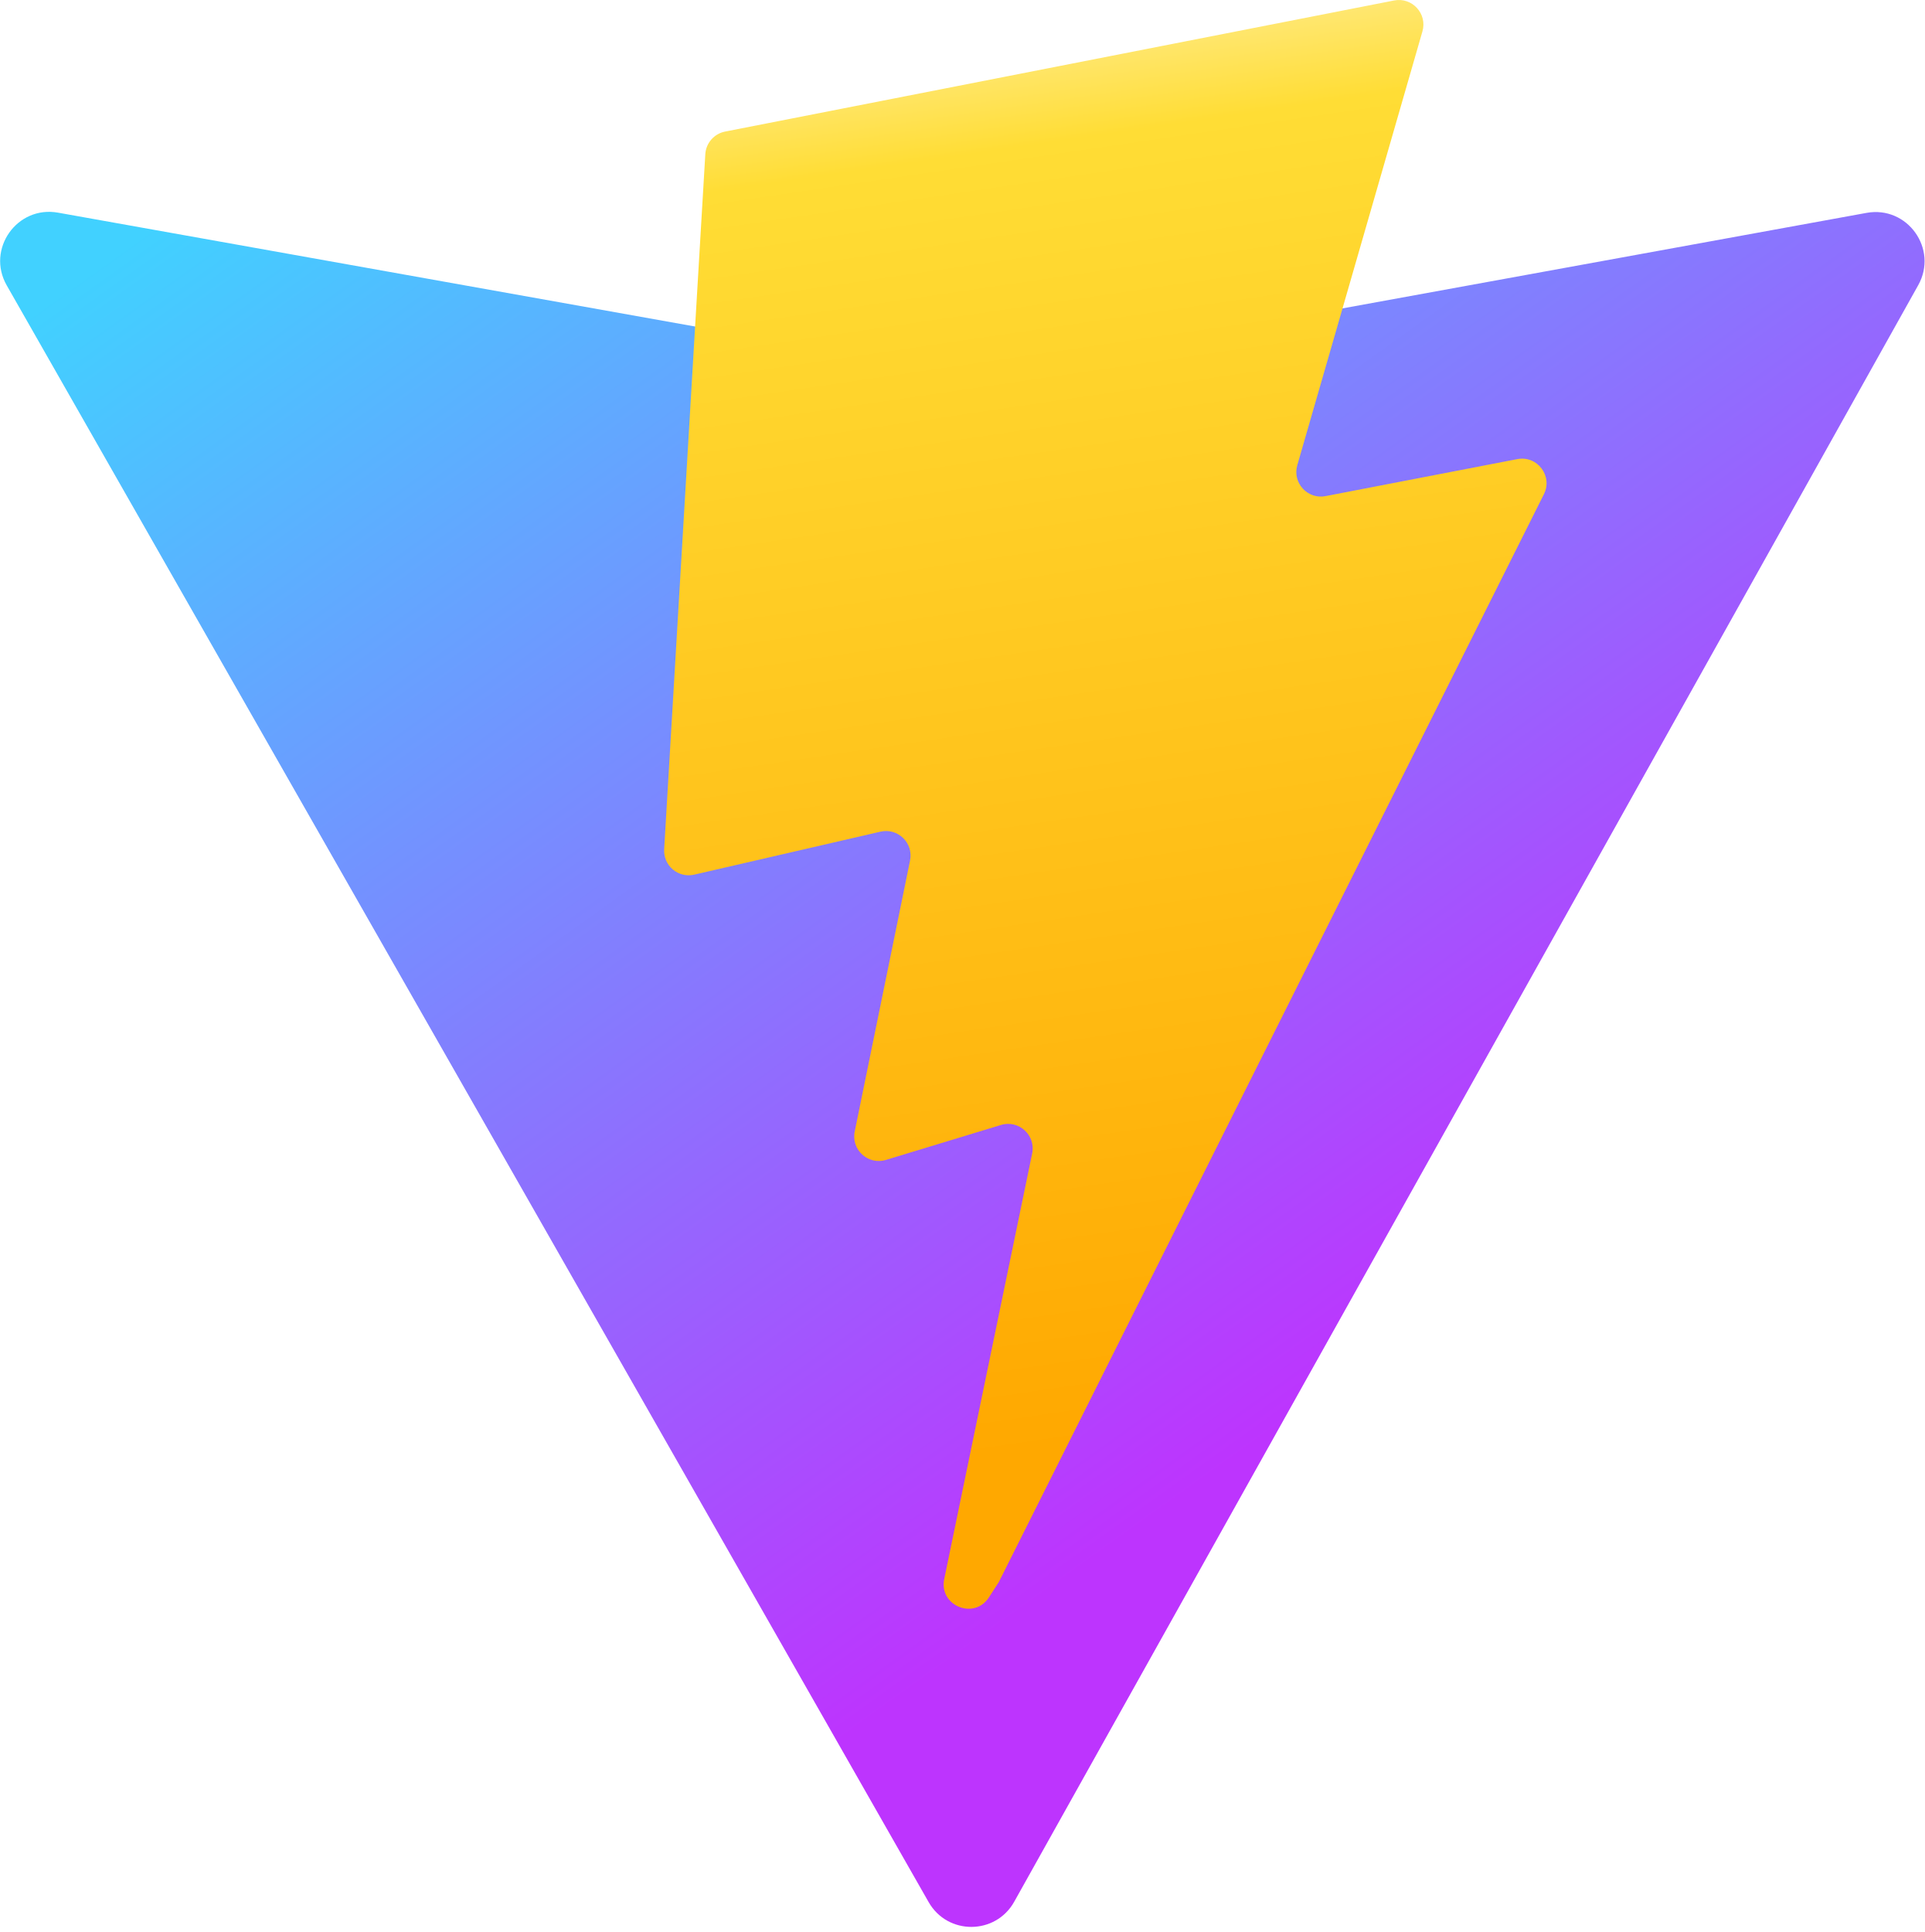
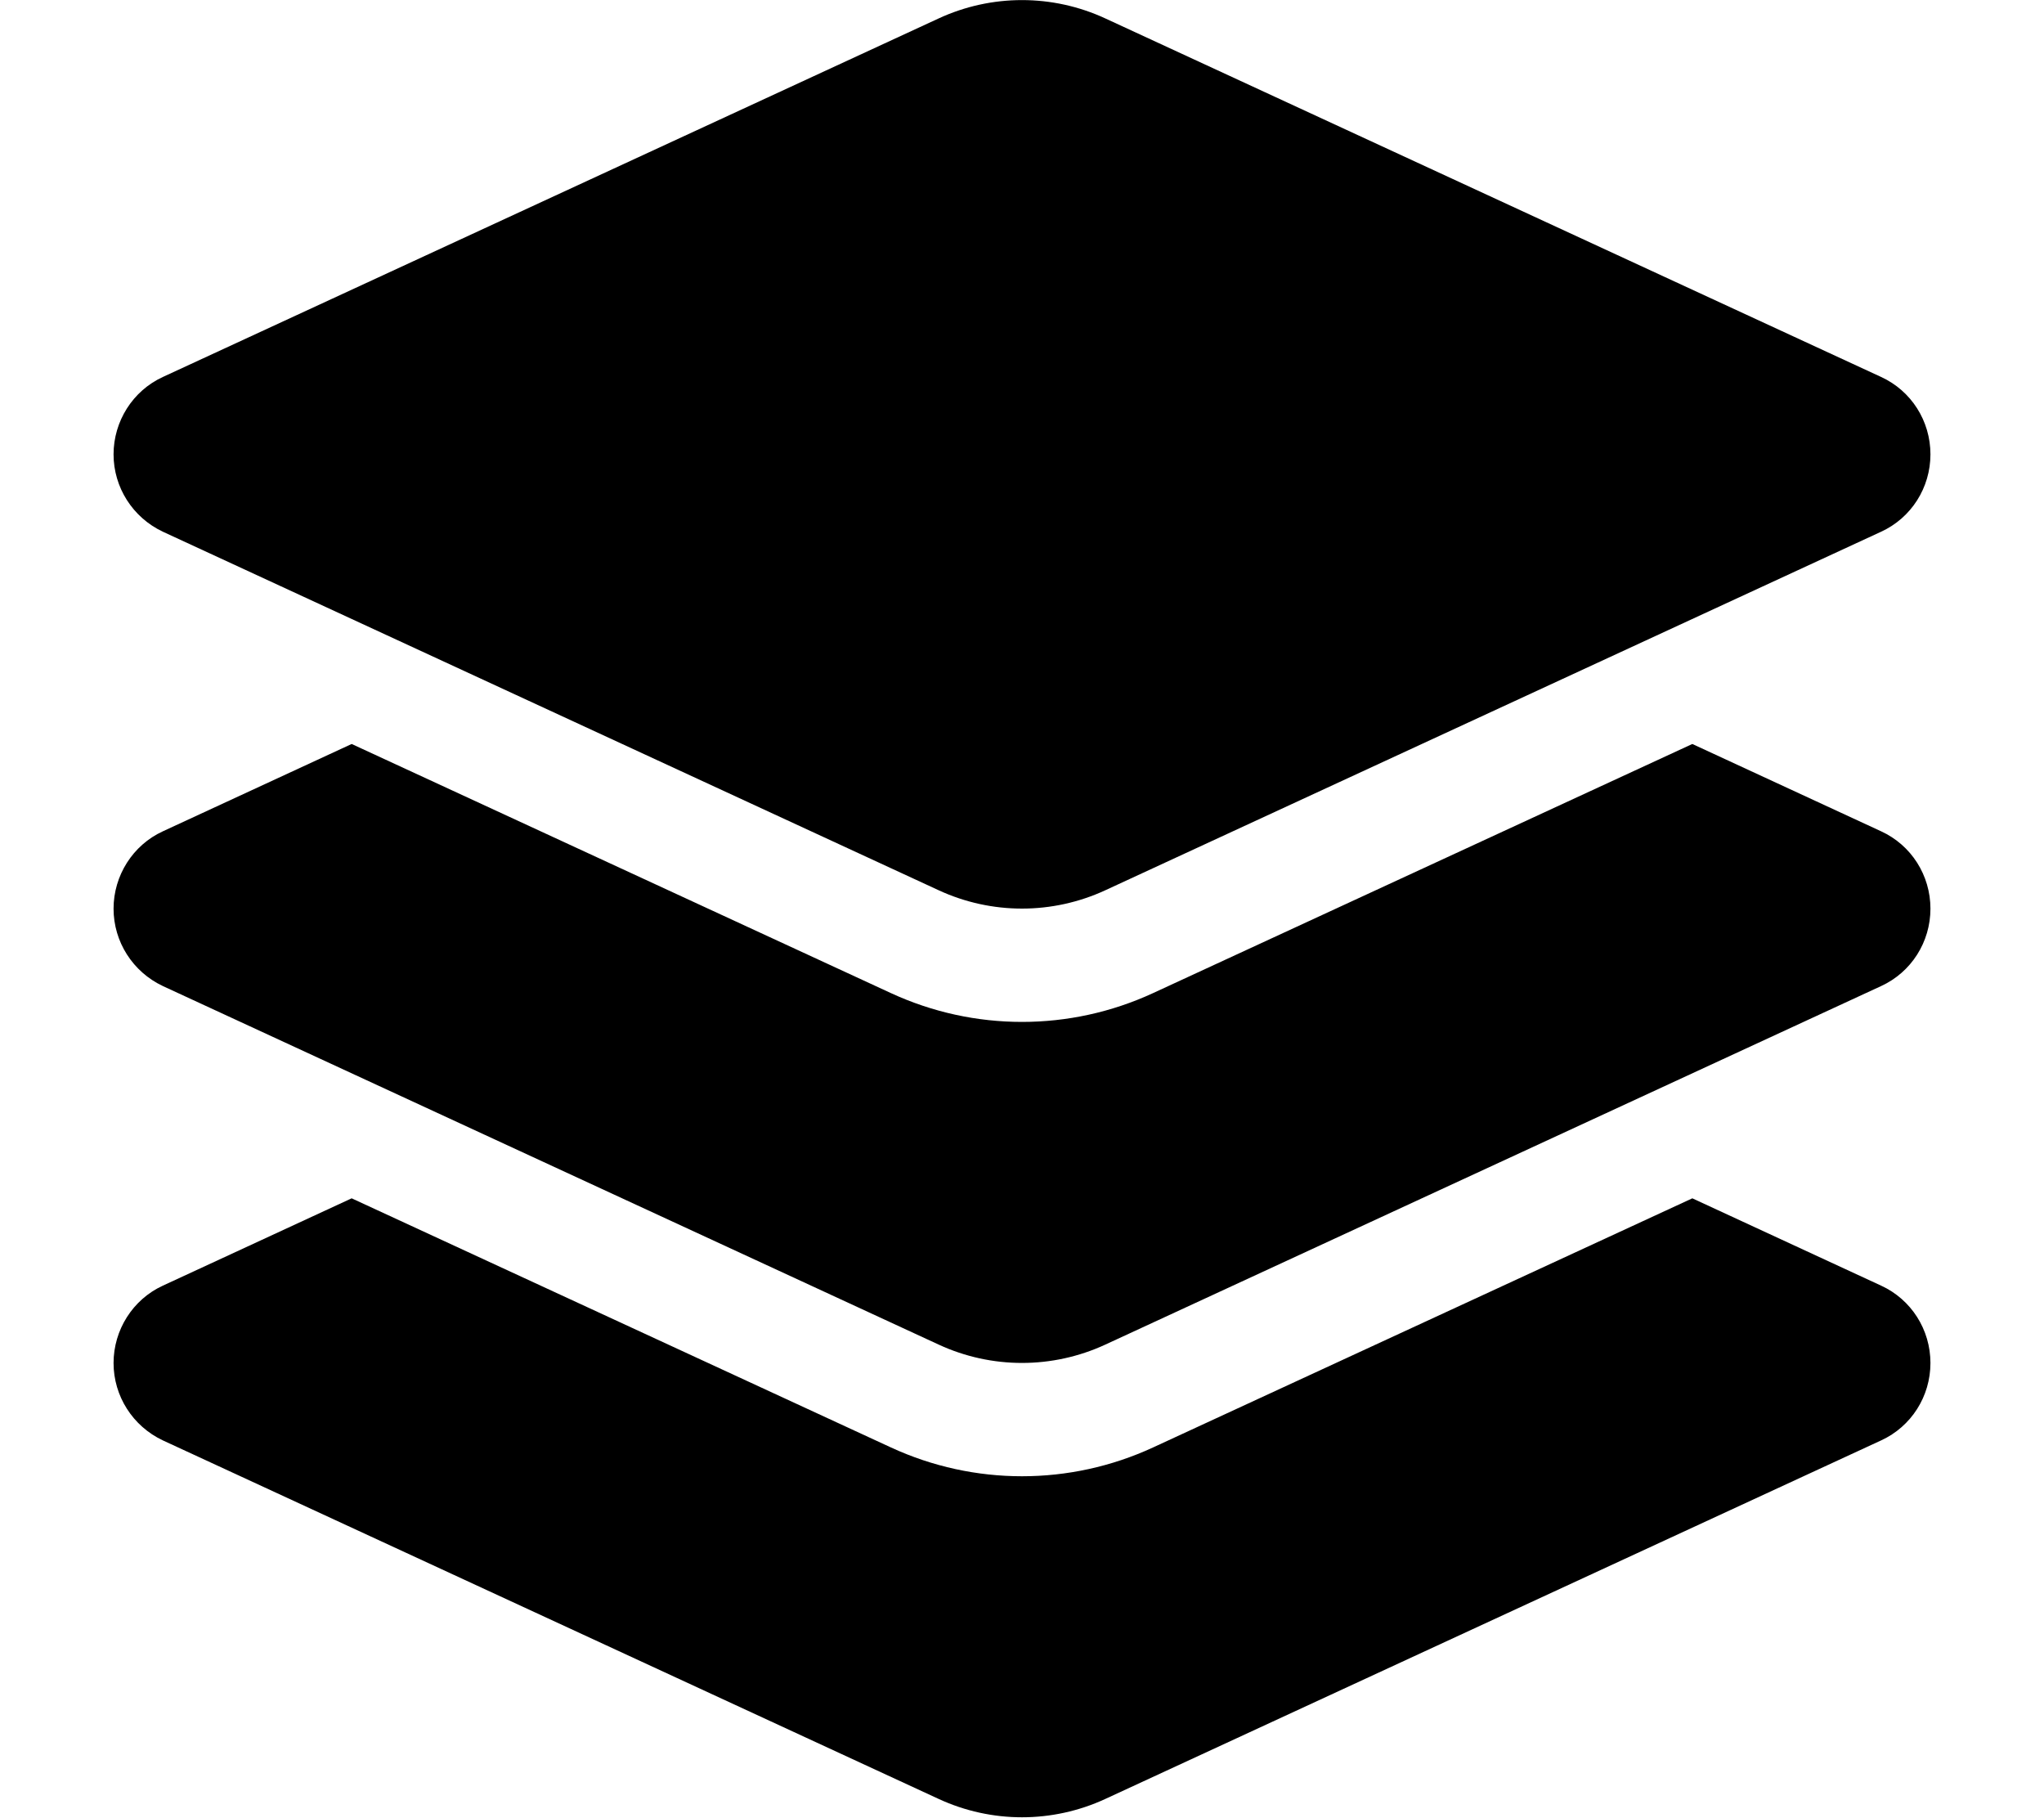
- <svg xmlns="http://www.w3.org/2000/svg" aria-hidden="true" role="img" class="iconify iconify--logos" width="31.88" height="32" preserveAspectRatio="xMidYMid meet" viewBox="0 0 256 257">
-   <defs>
-     <linearGradient id="IconifyId1813088fe1fbc01fb466" x1="-.828%" x2="57.636%" y1="7.652%" y2="78.411%">
-       <stop offset="0%" stop-color="#41D1FF" />
-       <stop offset="100%" stop-color="#BD34FE" />
-     </linearGradient>
-     <linearGradient id="IconifyId1813088fe1fbc01fb467" x1="43.376%" x2="50.316%" y1="2.242%" y2="89.03%">
-       <stop offset="0%" stop-color="#FFEA83" />
-       <stop offset="8.333%" stop-color="#FFDD35" />
-       <stop offset="100%" stop-color="#FFA800" />
-     </linearGradient>
-   </defs>
-   <path fill="url(#IconifyId1813088fe1fbc01fb466)" d="M255.153 37.938L134.897 252.976c-2.483 4.44-8.862 4.466-11.382.048L.875 37.958c-2.746-4.814 1.371-10.646 6.827-9.67l120.385 21.517a6.537 6.537 0 0 0 2.322-.004l117.867-21.483c5.438-.991 9.574 4.796 6.877 9.62Z" />
-   <path fill="url(#IconifyId1813088fe1fbc01fb467)" d="M185.432.063L96.44 17.501a3.268 3.268 0 0 0-2.634 3.014l-5.474 92.456a3.268 3.268 0 0 0 3.997 3.378l24.777-5.718c2.318-.535 4.413 1.507 3.936 3.838l-7.361 36.047c-.495 2.426 1.782 4.5 4.151 3.78l15.304-4.649c2.372-.72 4.652 1.36 4.15 3.788l-11.698 56.621c-.732 3.542 3.979 5.473 5.943 2.437l1.313-2.028l72.516-144.72c1.215-2.423-.88-5.186-3.54-4.672l-25.505 4.922c-2.396.462-4.435-1.77-3.759-4.114l16.646-57.705c.677-2.35-1.37-4.583-3.769-4.113Z" />
+ <svg xmlns="http://www.w3.org/2000/svg" viewBox="0 0 576 512">
+   <path d="M264.5 5.2c14.9-6.9 32.1-6.9 47 0l218.6 101c8.5 3.9 13.9 12.4 13.9 21.8s-5.4 17.9-13.9 21.8l-218.6 101c-14.9 6.9-32.1 6.9-47 0L45.9 149.8C37.4 145.8 32 137.3 32 128s5.4-17.9 13.9-21.8L264.5 5.2zM476.9 209.6l53.2 24.6c8.5 3.9 13.9 12.4 13.9 21.8s-5.4 17.9-13.9 21.8l-218.6 101c-14.9 6.9-32.1 6.9-47 0L45.9 277.8C37.4 273.8 32 265.3 32 256s5.4-17.9 13.9-21.8l53.2-24.6 152 70.2c23.4 10.8 50.4 10.8 73.8 0l152-70.2zm-152 198.2l152-70.2 53.2 24.6c8.5 3.9 13.9 12.4 13.9 21.8s-5.4 17.9-13.9 21.8l-218.6 101c-14.9 6.9-32.1 6.9-47 0L45.9 405.8C37.4 401.8 32 393.3 32 384s5.4-17.9 13.9-21.8l53.2-24.6 152 70.2c23.4 10.8 50.4 10.8 73.8 0z" />
</svg>
